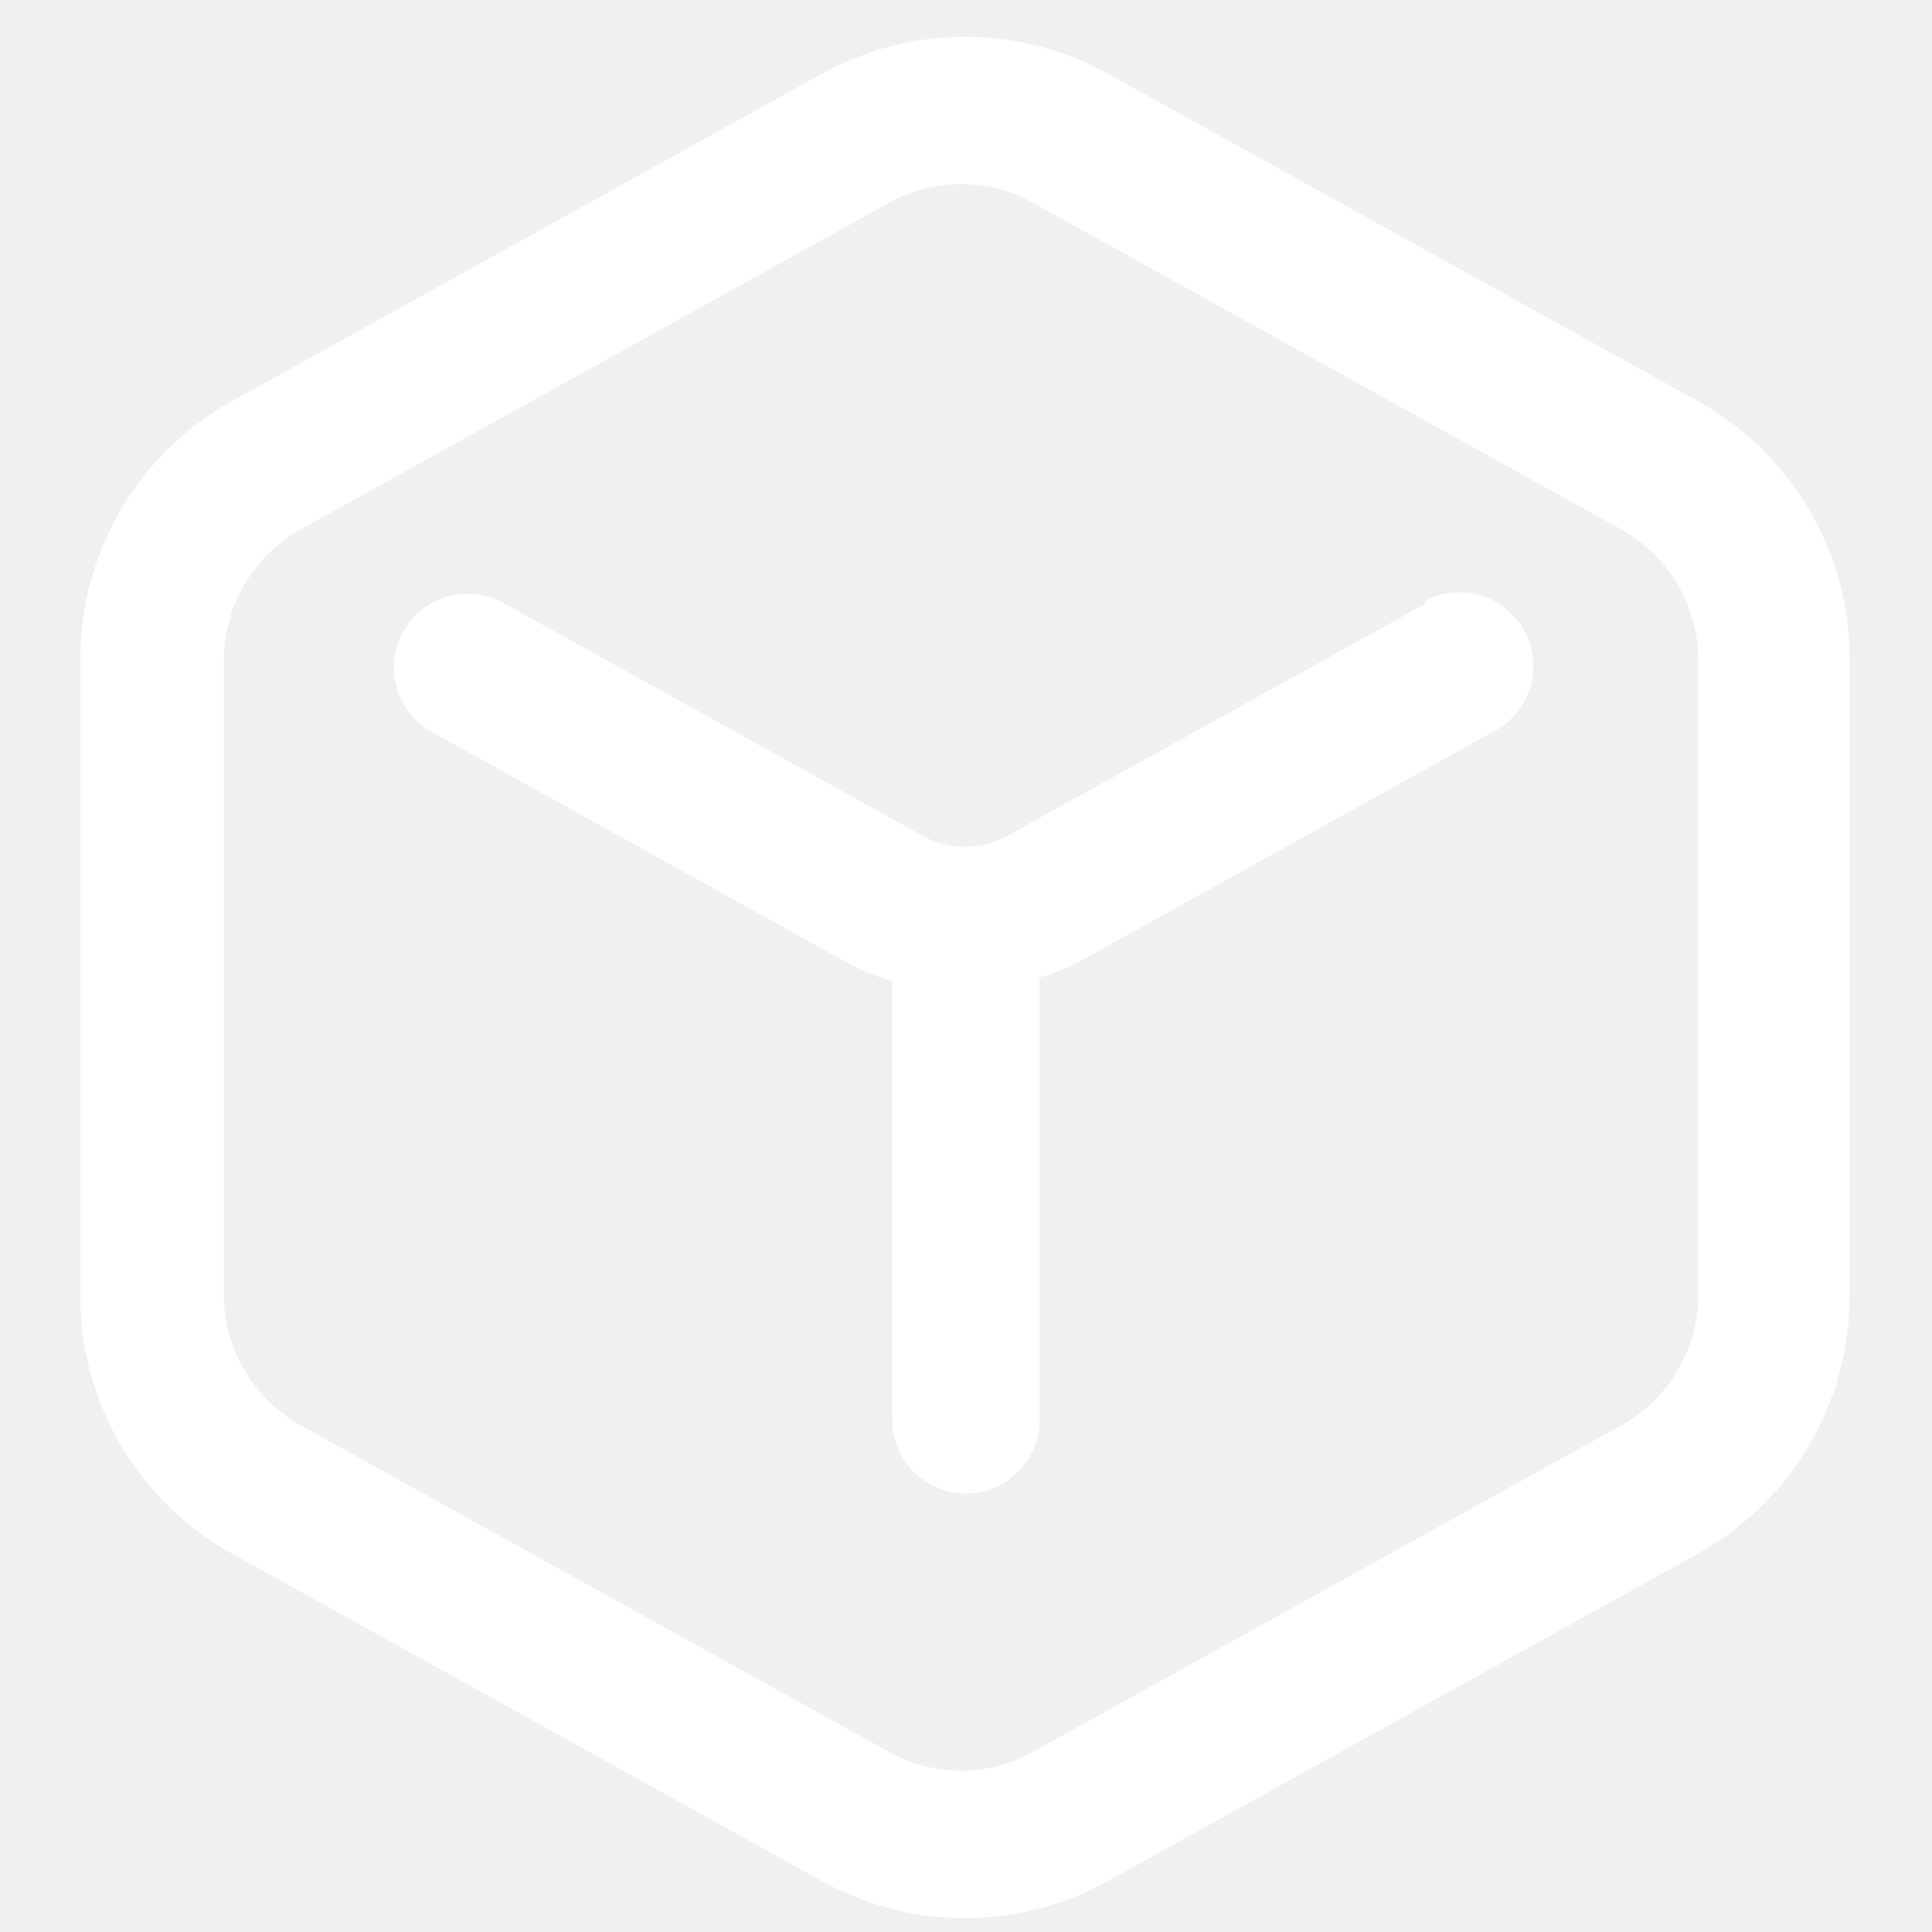
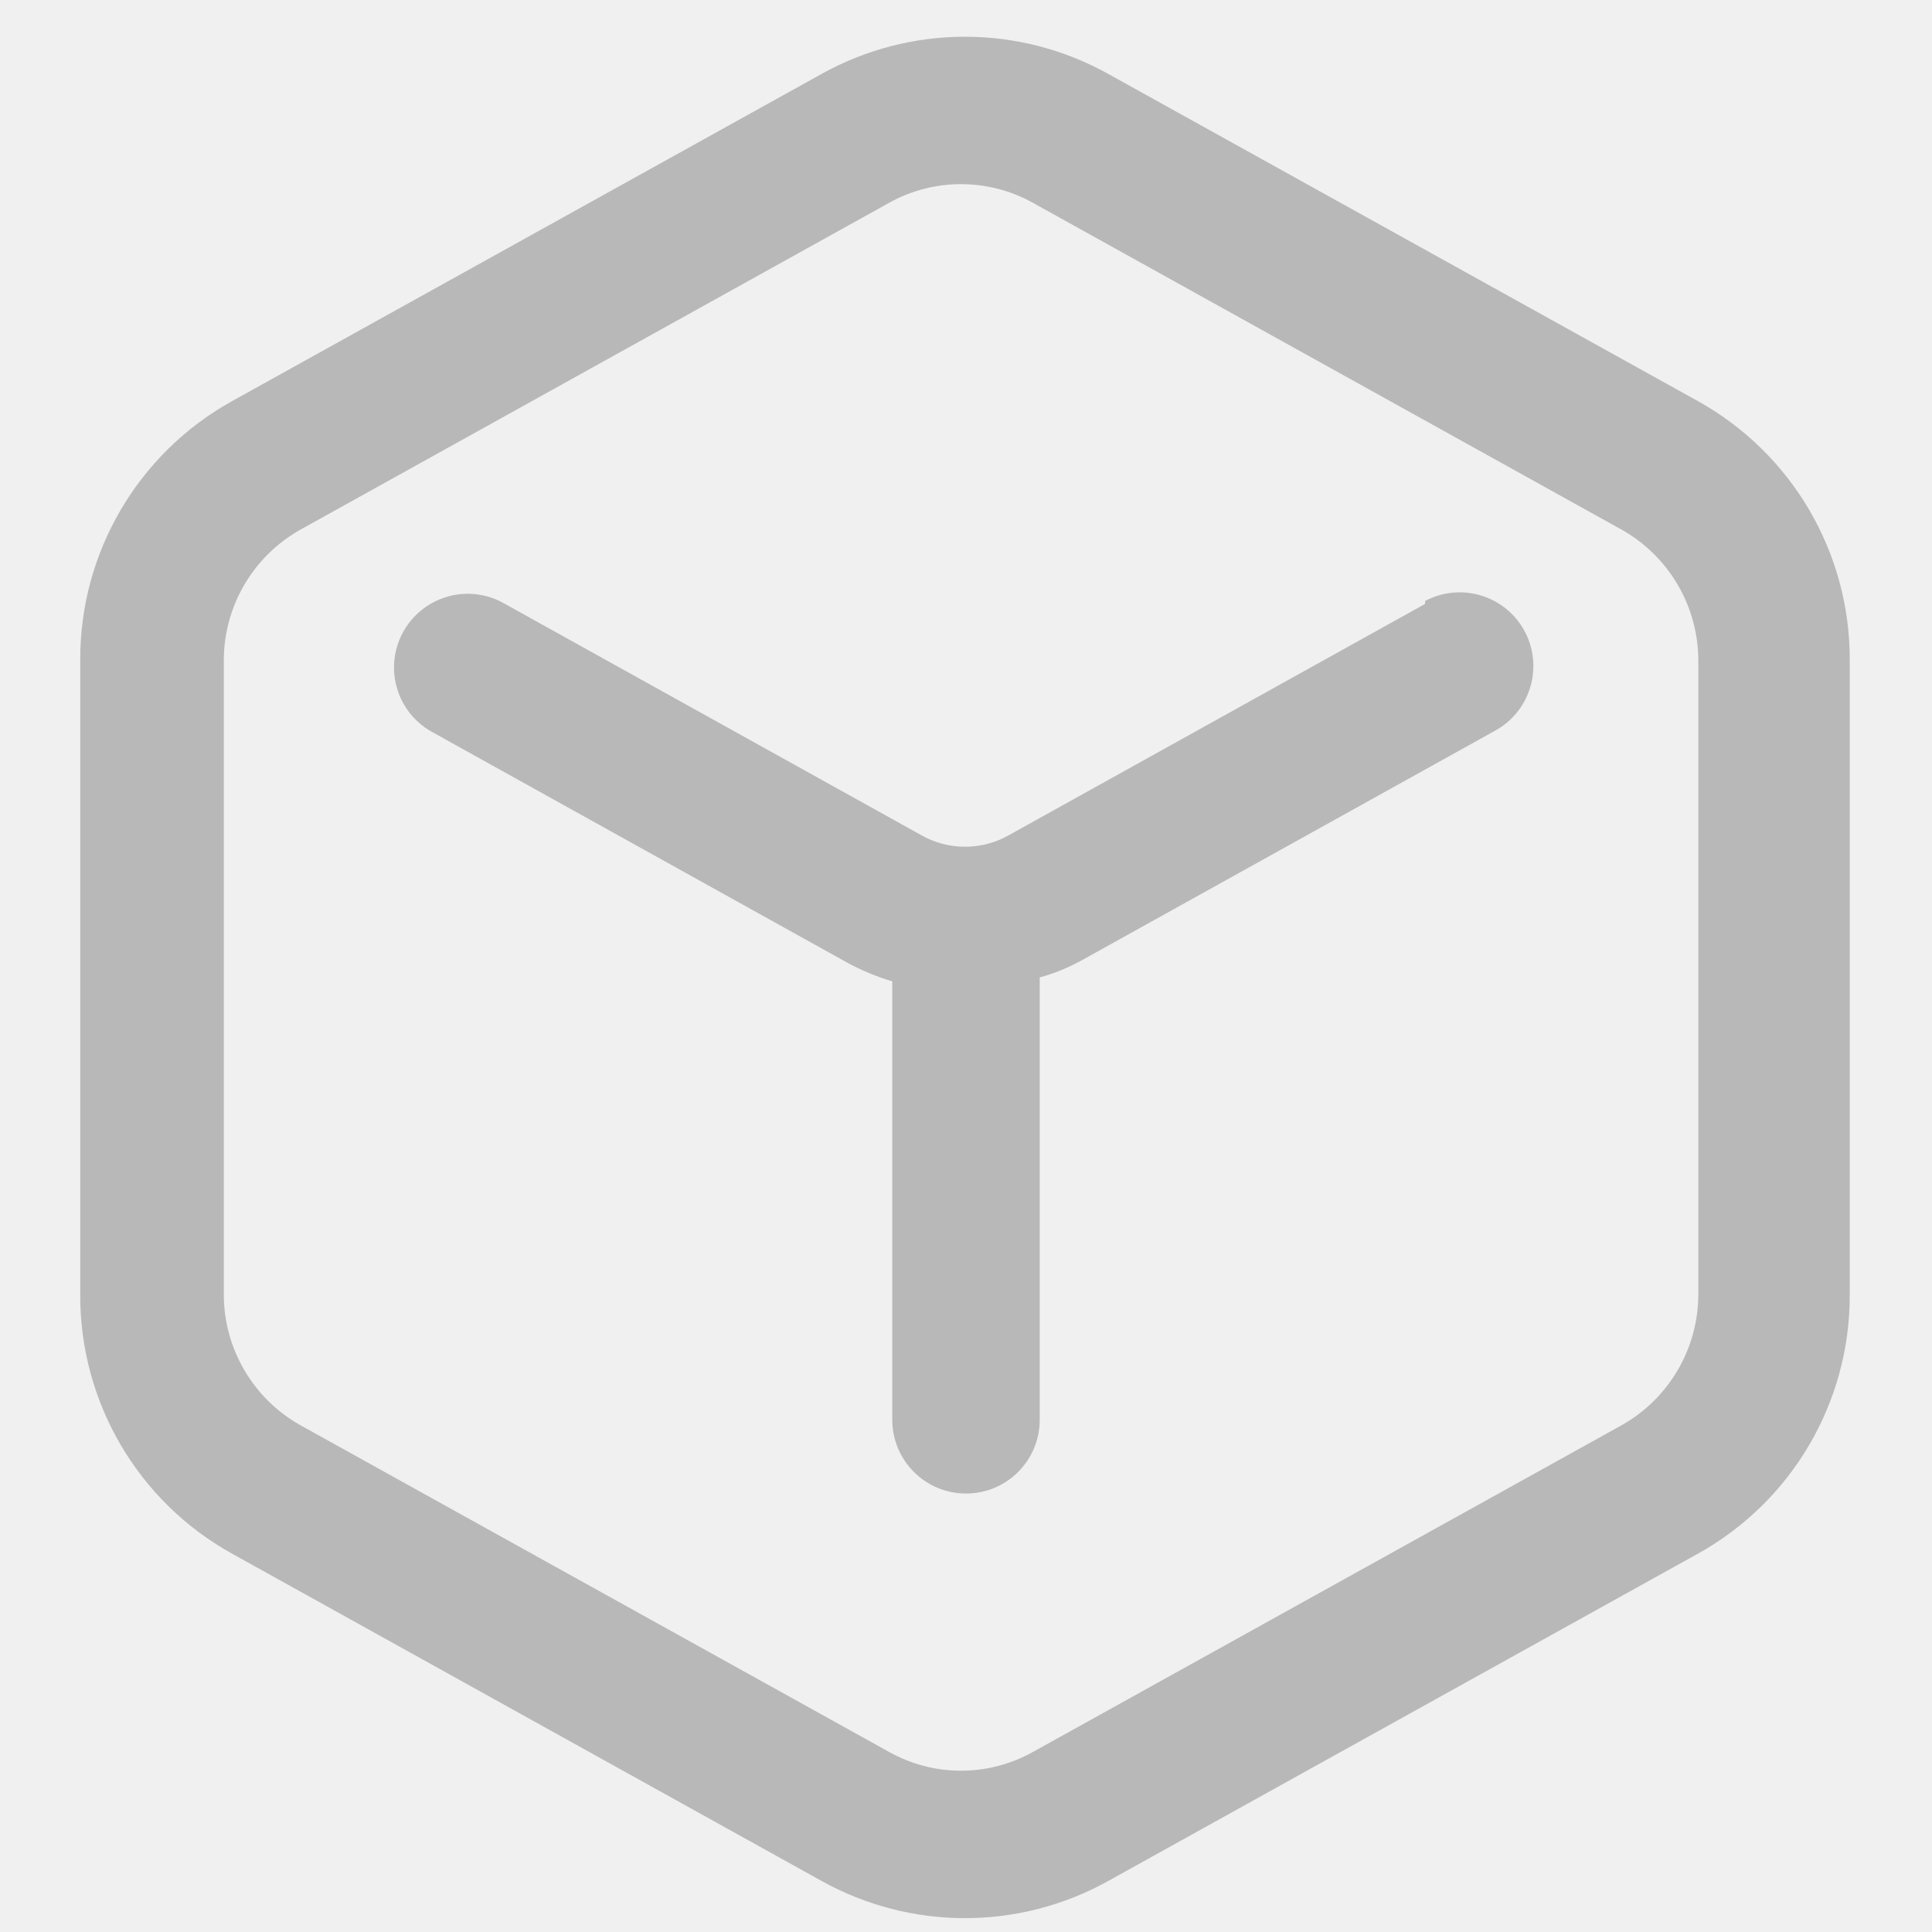
- <svg xmlns="http://www.w3.org/2000/svg" width="18" height="18" viewBox="0 0 18 18" fill="none">
-   <path fill-rule="evenodd" clip-rule="evenodd" d="M10.328 0.69L15.823 3.739C16.696 4.226 17.236 5.148 17.233 6.148V12.065C17.236 13.064 16.696 13.987 15.823 14.473L10.328 17.523C9.496 17.986 8.484 17.986 7.653 17.523L2.158 14.473C1.285 13.987 0.744 13.064 0.748 12.065V6.148C0.744 5.148 1.285 4.226 2.158 3.739L7.653 0.69C8.484 0.227 9.496 0.227 10.328 0.69ZM15.117 13.274C15.551 13.025 15.82 12.565 15.823 12.065V6.148C15.82 5.648 15.551 5.188 15.117 4.939L9.622 1.889C9.207 1.658 8.701 1.658 8.285 1.889L2.79 4.939C2.356 5.188 2.087 5.648 2.085 6.148V12.065C2.087 12.565 2.356 13.025 2.79 13.274L8.285 16.323C8.701 16.555 9.207 16.555 9.622 16.323L15.117 13.274Z" fill="white" />
-   <path d="M13.277 5.626L9.402 7.778C9.147 7.926 8.833 7.926 8.578 7.778L4.704 5.626C4.489 5.5 4.223 5.501 4.009 5.627C3.794 5.753 3.665 5.985 3.67 6.234C3.676 6.483 3.816 6.709 4.036 6.826L7.91 8.978C8.038 9.046 8.173 9.102 8.313 9.143V13.228C8.313 13.607 8.62 13.915 9 13.915C9.379 13.915 9.686 13.607 9.686 13.228V9.106C9.82 9.07 9.949 9.017 10.071 8.951L13.945 6.798C14.268 6.61 14.38 6.198 14.198 5.871C14.016 5.545 13.607 5.424 13.277 5.599V5.626Z" fill="white" />
+ <svg xmlns="http://www.w3.org/2000/svg" width="19" height="19" viewBox="0 0 19 19" fill="none">
+   <g clip-path="url(#clip0_200_587)">
+     <path fill-rule="evenodd" clip-rule="evenodd" d="M10.901 0.728L16.702 3.947C17.623 4.461 18.194 5.434 18.191 6.49V12.735C18.194 13.79 17.623 14.764 16.702 15.277L10.901 18.497C10.024 18.986 8.956 18.986 8.078 18.497L2.278 15.277C1.356 14.764 0.786 13.79 0.789 12.735V6.49C0.786 5.434 1.356 4.461 2.278 3.947L8.078 0.728C8.956 0.239 10.024 0.239 10.901 0.728ZM15.957 14.011C16.415 13.749 16.699 13.263 16.702 12.735V6.49C16.699 5.962 16.415 5.476 15.957 5.214L10.157 1.994C9.718 1.75 9.184 1.75 8.745 1.994L2.945 5.214C2.487 5.476 2.203 5.962 2.201 6.49V12.735C2.203 13.263 2.487 13.749 2.945 14.011L8.745 17.23C9.184 17.475 9.718 17.475 10.157 17.23L15.957 14.011Z" fill="#B8B8B8" />
+     <path d="M14.015 5.939L9.926 8.211C9.656 8.366 9.325 8.366 9.056 8.211L4.966 5.939C4.74 5.806 4.459 5.806 4.232 5.94C4.006 6.073 3.869 6.318 3.875 6.581C3.881 6.843 4.028 7.082 4.261 7.205L8.35 9.477C8.486 9.549 8.628 9.607 8.775 9.651V13.963C8.775 14.363 9.1 14.688 9.5 14.688C9.901 14.688 10.225 14.363 10.225 13.963V9.612C10.367 9.574 10.503 9.518 10.631 9.448L14.721 7.176C15.061 6.977 15.18 6.542 14.988 6.197C14.796 5.853 14.364 5.725 14.015 5.91V5.939Z" fill="#B8B8B8" />
+   </g>
+   <defs>
+     <clipPath id="clip0_200_587">
+       <rect width="19" height="19" fill="white" />
+     </clipPath>
+   </defs>
</svg>
